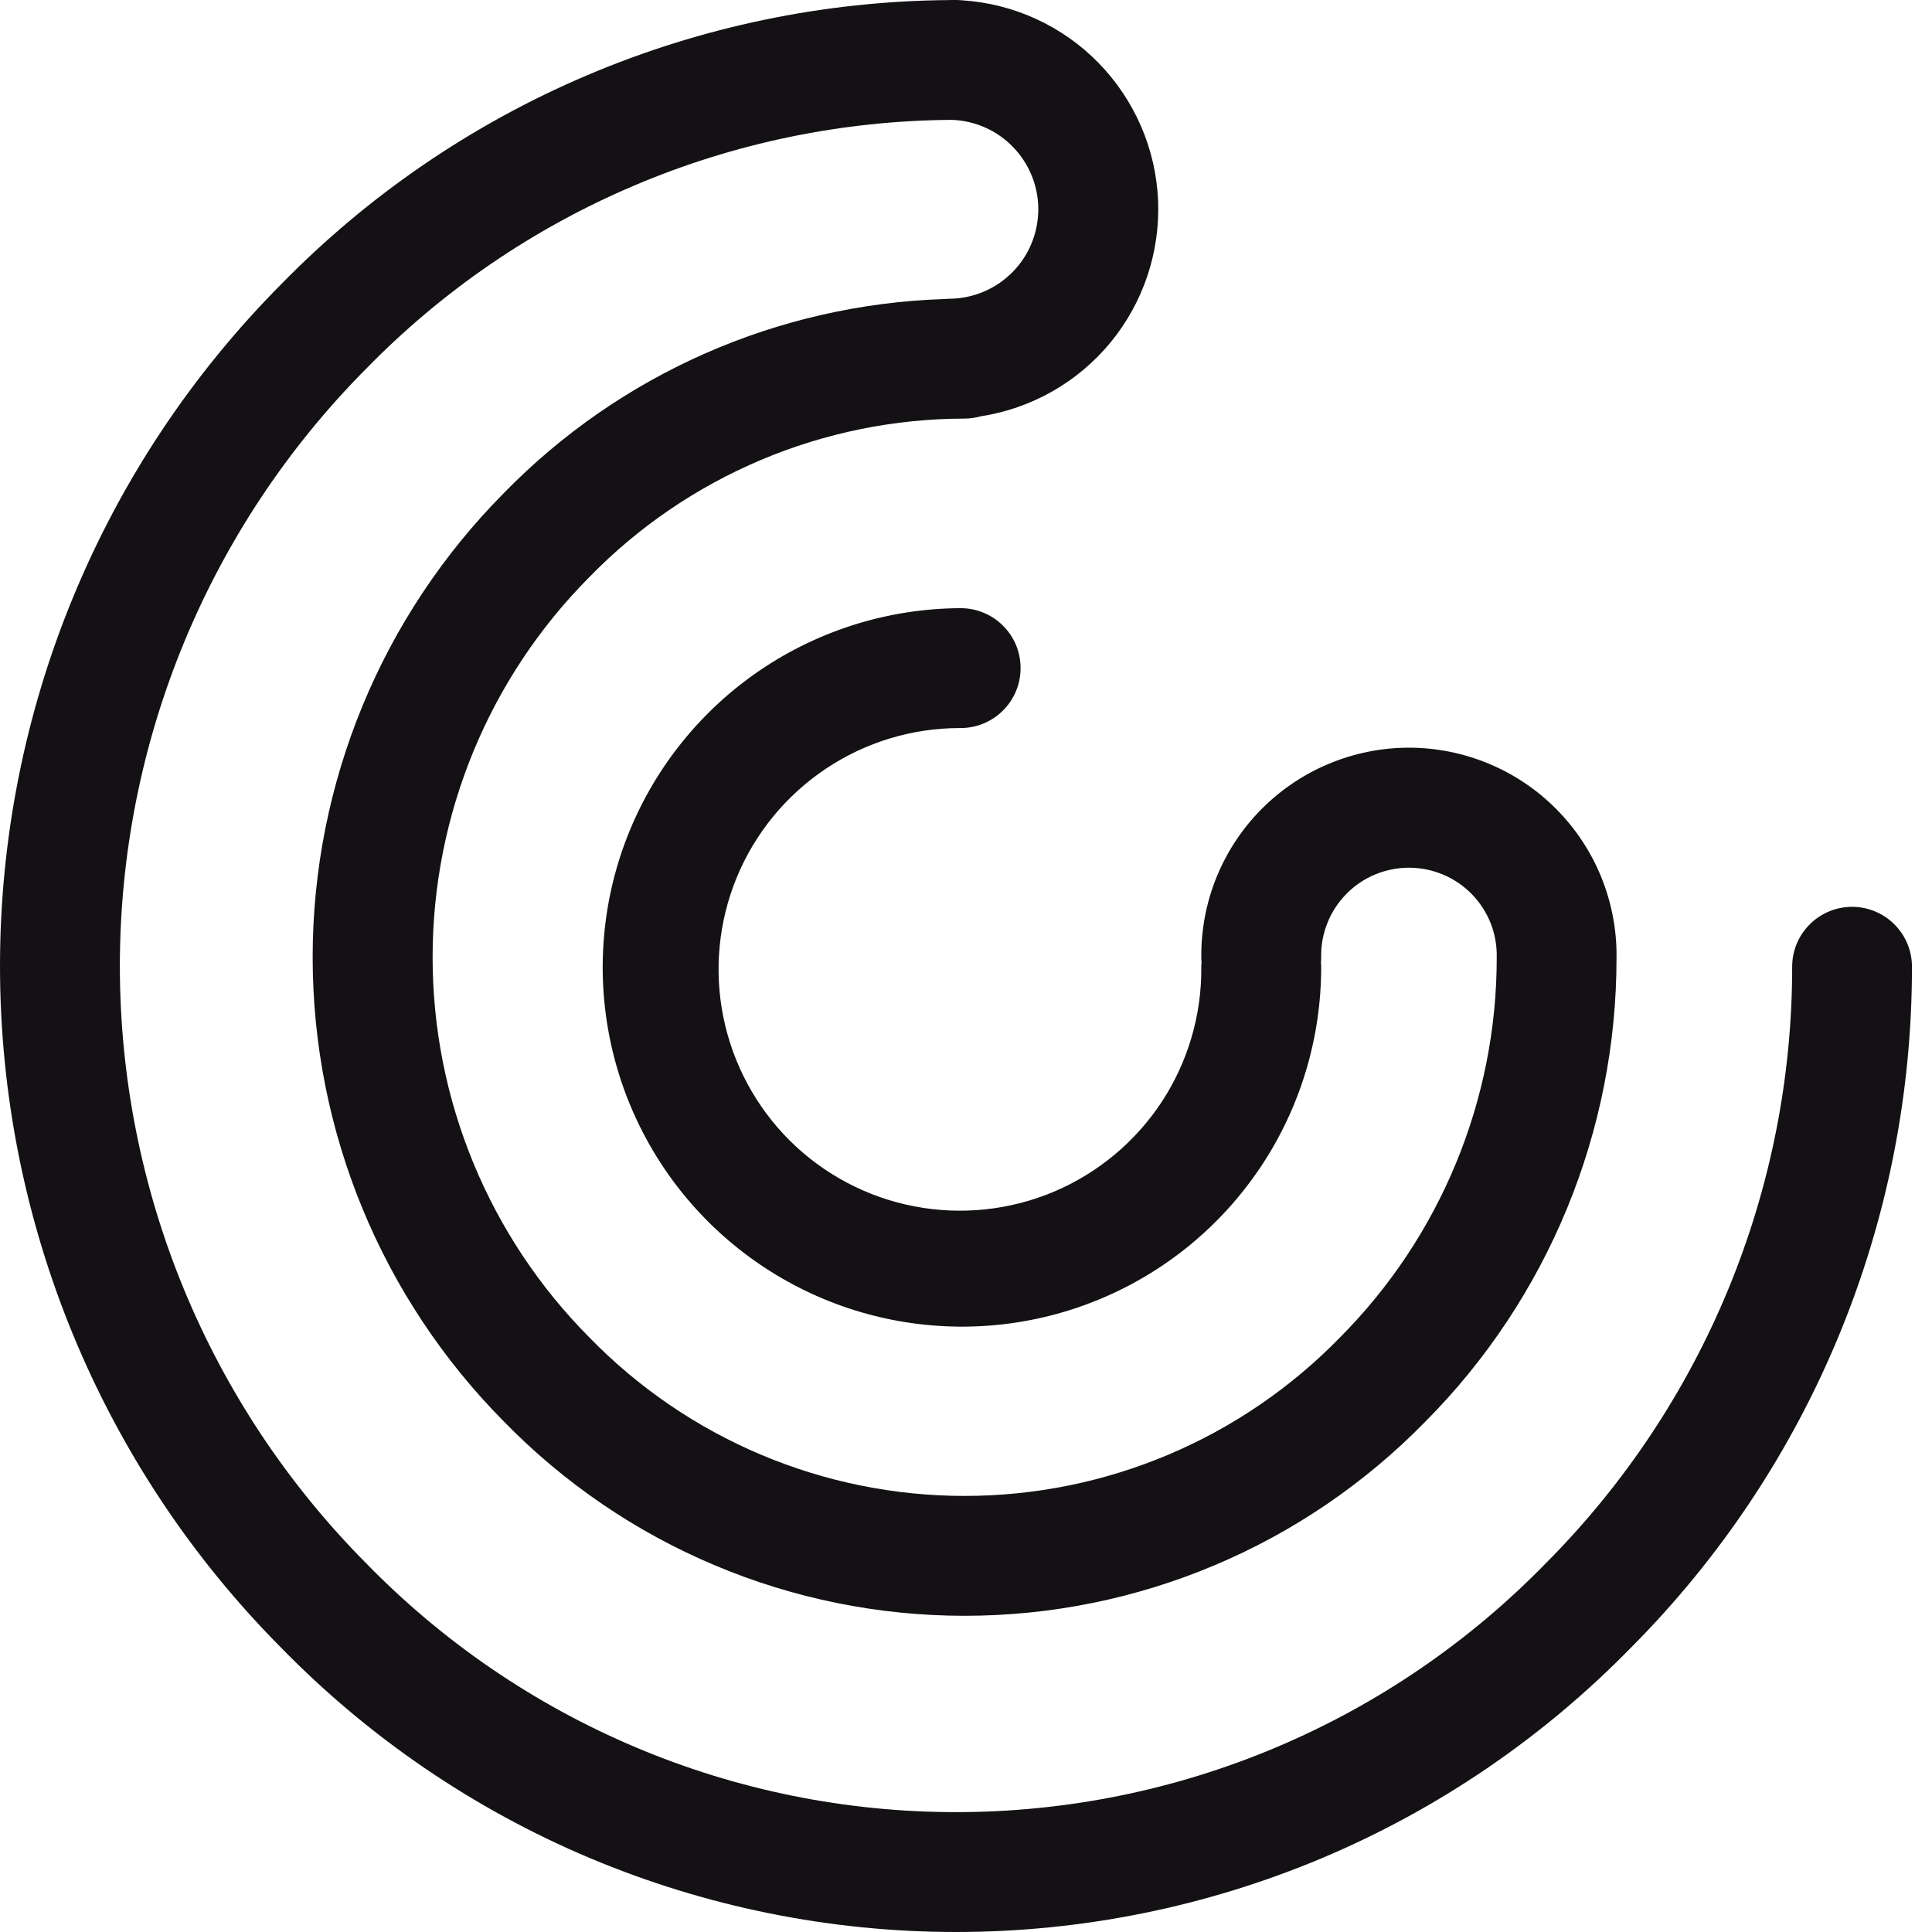
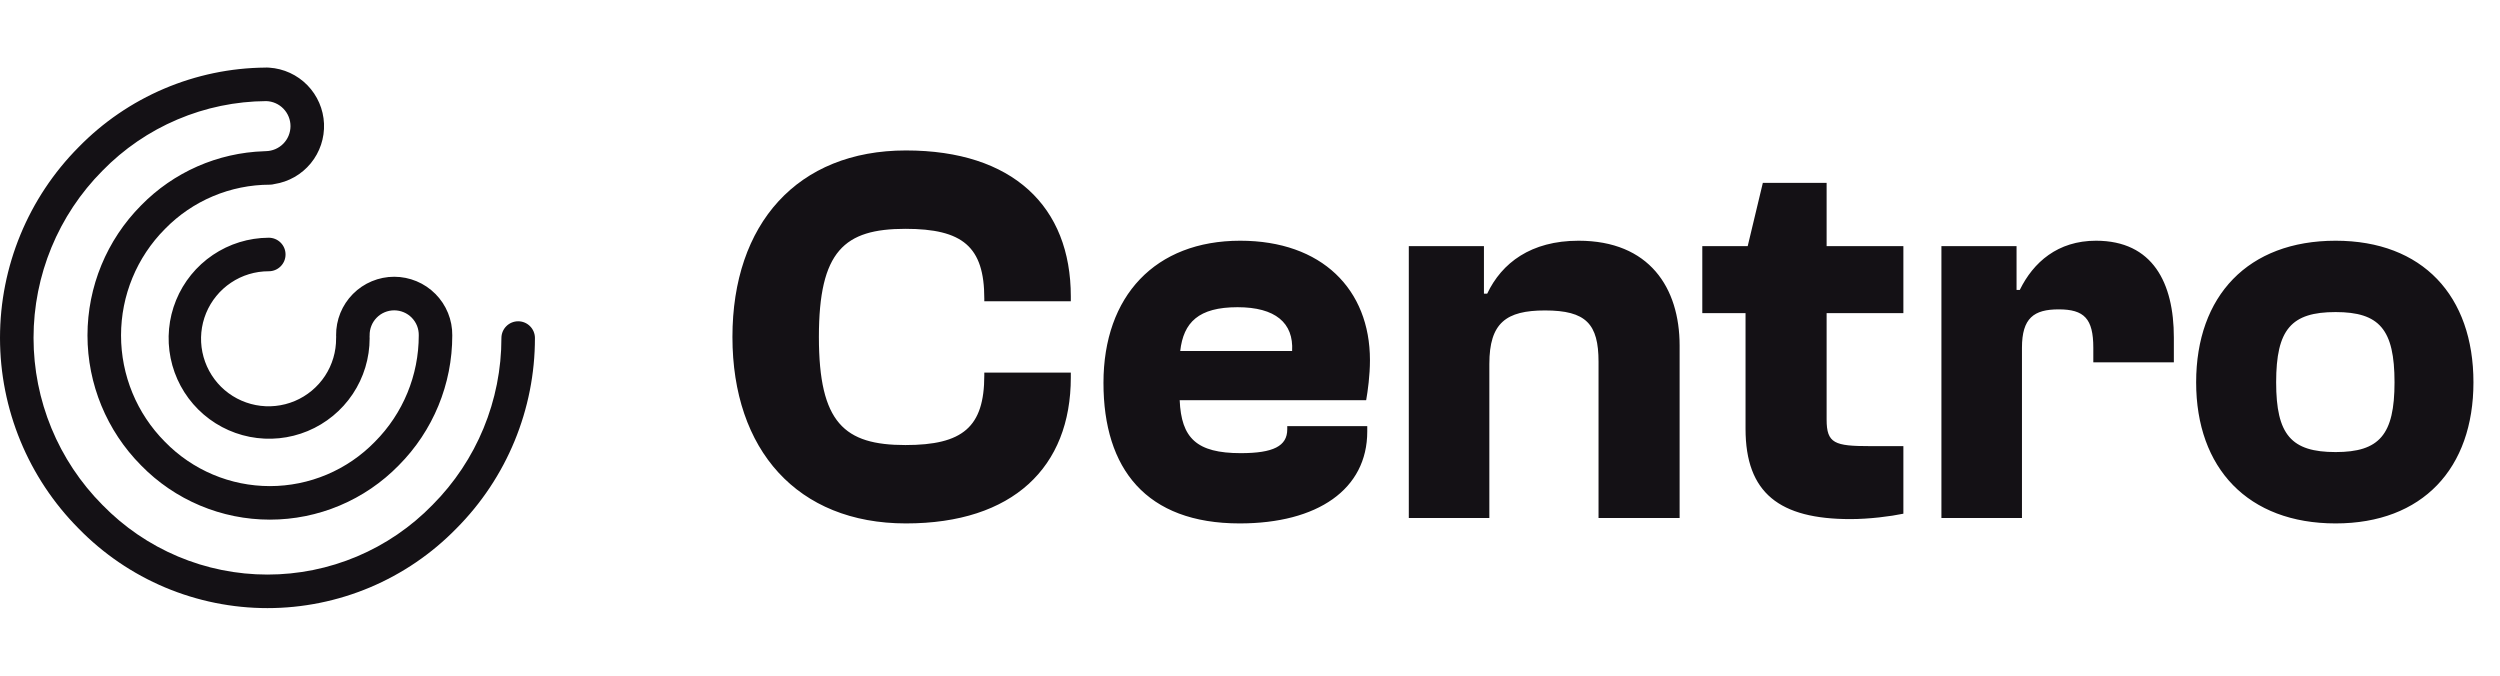
- <svg xmlns="http://www.w3.org/2000/svg" width="24" height="24" viewBox="0 0 24 24" fill="none">
-   <path d="M20.261 20.467C22.5 18.219 23.756 15.174 23.751 12.001C23.749 11.805 23.67 11.618 23.53 11.48C23.391 11.342 23.203 11.265 23.007 11.265C22.811 11.265 22.623 11.342 22.484 11.48C22.344 11.618 22.265 11.805 22.263 12.001C22.266 14.781 21.165 17.45 19.202 19.42C18.249 20.398 17.11 21.176 15.851 21.707C14.593 22.238 13.241 22.511 11.876 22.511C10.51 22.511 9.158 22.238 7.9 21.707C6.641 21.176 5.502 20.398 4.549 19.42C2.589 17.448 1.489 14.781 1.489 12C1.489 9.219 2.589 6.552 4.549 4.58C5.497 3.609 6.627 2.836 7.876 2.306C9.124 1.775 10.465 1.498 11.822 1.489C12.111 1.498 12.386 1.62 12.587 1.829C12.788 2.038 12.9 2.317 12.898 2.606C12.896 2.896 12.782 3.174 12.578 3.38C12.375 3.586 12.099 3.705 11.809 3.711C11.782 3.711 11.755 3.712 11.729 3.715C9.665 3.782 7.707 4.643 6.264 6.12C4.74 7.654 3.884 9.729 3.884 11.891C3.884 14.054 4.74 16.128 6.264 17.663C7.008 18.425 7.898 19.032 8.88 19.445C9.862 19.859 10.917 20.072 11.983 20.072C13.049 20.072 14.104 19.859 15.086 19.445C16.068 19.032 16.958 18.425 17.703 17.663C19.229 16.13 20.084 14.055 20.081 11.891C20.085 11.551 20.02 11.213 19.892 10.897C19.764 10.581 19.574 10.294 19.334 10.052C19.095 9.81 18.809 9.618 18.495 9.487C18.18 9.356 17.843 9.288 17.502 9.288C17.161 9.288 16.824 9.356 16.51 9.487C16.195 9.618 15.91 9.81 15.67 10.052C15.43 10.294 15.241 10.581 15.112 10.897C14.984 11.213 14.92 11.551 14.923 11.891C14.923 11.913 14.924 11.934 14.926 11.954C14.924 11.975 14.923 11.996 14.923 12.017C14.928 12.611 14.756 13.194 14.43 13.69C14.103 14.186 13.636 14.574 13.089 14.805C12.542 15.035 11.938 15.098 11.355 14.985C10.772 14.873 10.235 14.589 9.813 14.171C9.392 13.752 9.104 13.218 8.986 12.636C8.868 12.054 8.926 11.45 9.152 10.9C9.379 10.351 9.763 9.881 10.257 9.551C10.75 9.22 11.331 9.044 11.925 9.044C12.023 9.045 12.121 9.027 12.212 8.99C12.304 8.953 12.387 8.898 12.457 8.829C12.527 8.76 12.583 8.677 12.621 8.586C12.659 8.495 12.678 8.398 12.678 8.299C12.678 8.201 12.659 8.103 12.621 8.012C12.583 7.921 12.527 7.839 12.457 7.77C12.387 7.7 12.304 7.646 12.212 7.609C12.121 7.572 12.023 7.554 11.925 7.555C11.043 7.56 10.183 7.826 9.452 8.319C8.722 8.812 8.153 9.511 7.819 10.327C7.485 11.143 7.401 12.039 7.576 12.903C7.751 13.767 8.178 14.56 8.803 15.182C9.428 15.803 10.223 16.226 11.088 16.396C11.953 16.566 12.849 16.477 13.663 16.138C14.477 15.8 15.172 15.228 15.662 14.494C16.151 13.761 16.412 12.899 16.412 12.017C16.412 11.996 16.411 11.975 16.409 11.954C16.411 11.934 16.412 11.913 16.412 11.891C16.409 11.746 16.435 11.602 16.489 11.467C16.542 11.332 16.622 11.21 16.724 11.106C16.825 11.002 16.946 10.92 17.08 10.864C17.214 10.808 17.358 10.779 17.503 10.779C17.648 10.779 17.791 10.808 17.925 10.864C18.059 10.92 18.18 11.002 18.282 11.106C18.383 11.21 18.463 11.332 18.517 11.467C18.57 11.602 18.596 11.746 18.593 11.891C18.595 13.662 17.894 15.361 16.644 16.616C16.038 17.238 15.313 17.733 14.513 18.071C13.712 18.409 12.852 18.583 11.983 18.583C11.114 18.583 10.254 18.409 9.454 18.071C8.653 17.733 7.929 17.238 7.323 16.616C6.074 15.36 5.374 13.662 5.374 11.891C5.374 10.121 6.074 8.422 7.323 7.167C7.929 6.545 8.654 6.051 9.454 5.713C10.255 5.375 11.114 5.201 11.983 5.2C12.05 5.199 12.116 5.19 12.181 5.172C12.814 5.075 13.39 4.747 13.797 4.252C14.204 3.756 14.413 3.128 14.386 2.488C14.358 1.847 14.094 1.24 13.646 0.781C13.198 0.323 12.596 0.046 11.956 0.004C11.93 0.002 11.902 5.63899e-05 11.876 0C11.861 0 11.846 0 11.831 0C11.823 0 11.816 0 11.809 0C11.802 0 11.794 0.001 11.787 0.001C10.24 0.013 8.71 0.332 7.286 0.938C5.862 1.544 4.572 2.426 3.491 3.533C1.255 5.784 0 8.828 0 12C0 15.172 1.255 18.216 3.491 20.467C4.582 21.585 5.886 22.474 7.326 23.081C8.766 23.687 10.313 24 11.876 24C13.438 24 14.985 23.687 16.425 23.081C17.865 22.474 19.169 21.585 20.261 20.467L20.261 20.467Z" fill="#141115" />
+ <svg xmlns="http://www.w3.org/2000/svg" width="111" height="30" viewBox="0 0 111 30" fill="none">
+   <path d="M20.261 23.467C22.5 21.219 23.756 18.174 23.751 15.001C23.749 14.805 23.67 14.618 23.53 14.48C23.391 14.342 23.203 14.265 23.007 14.265C22.811 14.265 22.623 14.342 22.484 14.48C22.344 14.618 22.265 14.805 22.263 15.001C22.266 17.781 21.165 20.45 19.202 22.42C18.249 23.398 17.11 24.176 15.851 24.707C14.593 25.238 13.241 25.511 11.876 25.511C10.51 25.511 9.158 25.238 7.9 24.707C6.641 24.176 5.502 23.398 4.549 22.42C2.589 20.448 1.489 17.781 1.489 15C1.489 12.22 2.589 9.552 4.549 7.58C5.497 6.609 6.627 5.836 7.876 5.306C9.124 4.775 10.465 4.498 11.822 4.489C12.111 4.498 12.386 4.62 12.587 4.829C12.788 5.038 12.9 5.317 12.898 5.606C12.896 5.896 12.782 6.174 12.578 6.38C12.375 6.586 12.099 6.705 11.809 6.711C11.782 6.711 11.755 6.712 11.729 6.715C9.665 6.782 7.707 7.643 6.264 9.12C4.74 10.654 3.884 12.729 3.884 14.891C3.884 17.054 4.74 19.128 6.264 20.663C7.008 21.425 7.898 22.032 8.88 22.445C9.862 22.859 10.917 23.072 11.983 23.072C13.049 23.072 14.104 22.859 15.086 22.445C16.068 22.032 16.958 21.425 17.703 20.663C19.229 19.13 20.084 17.055 20.081 14.891C20.085 14.551 20.02 14.213 19.892 13.897C19.764 13.581 19.574 13.294 19.334 13.052C19.095 12.81 18.809 12.618 18.495 12.487C18.18 12.356 17.843 12.288 17.502 12.288C17.161 12.288 16.824 12.356 16.51 12.487C16.195 12.618 15.91 12.81 15.67 13.052C15.43 13.294 15.241 13.581 15.112 13.897C14.984 14.213 14.92 14.551 14.923 14.891C14.923 14.913 14.924 14.934 14.926 14.954C14.924 14.975 14.923 14.996 14.923 15.017C14.928 15.611 14.756 16.194 14.43 16.69C14.103 17.186 13.636 17.574 13.089 17.805C12.542 18.035 11.938 18.098 11.355 17.985C10.772 17.872 10.235 17.589 9.813 17.171C9.392 16.752 9.104 16.218 8.986 15.636C8.868 15.054 8.926 14.45 9.152 13.9C9.379 13.351 9.763 12.881 10.257 12.551C10.75 12.22 11.331 12.044 11.925 12.044C12.023 12.045 12.121 12.027 12.212 11.99C12.304 11.953 12.387 11.898 12.457 11.829C12.527 11.76 12.583 11.677 12.621 11.586C12.659 11.495 12.678 11.398 12.678 11.299C12.678 11.201 12.659 11.103 12.621 11.012C12.583 10.921 12.527 10.839 12.457 10.77C12.387 10.7 12.304 10.646 12.212 10.609C12.121 10.572 12.023 10.554 11.925 10.555C11.043 10.56 10.183 10.826 9.452 11.319C8.722 11.812 8.153 12.511 7.819 13.327C7.485 14.143 7.401 15.039 7.576 15.903C7.751 16.767 8.178 17.56 8.803 18.182C9.428 18.803 10.223 19.226 11.088 19.396C11.953 19.566 12.849 19.477 13.663 19.138C14.477 18.799 15.172 18.228 15.662 17.494C16.151 16.761 16.412 15.899 16.412 15.017C16.412 14.996 16.411 14.975 16.409 14.954C16.411 14.934 16.412 14.913 16.412 14.891C16.409 14.746 16.435 14.602 16.489 14.467C16.542 14.332 16.622 14.21 16.724 14.106C16.825 14.002 16.946 13.92 17.08 13.864C17.214 13.808 17.358 13.779 17.503 13.779C17.648 13.779 17.791 13.808 17.925 13.864C18.059 13.92 18.18 14.002 18.282 14.106C18.383 14.21 18.463 14.332 18.517 14.467C18.57 14.602 18.596 14.746 18.593 14.891C18.595 16.662 17.894 18.361 16.644 19.616C16.038 20.238 15.313 20.733 14.513 21.071C13.712 21.409 12.852 21.583 11.983 21.583C11.114 21.583 10.254 21.409 9.454 21.071C8.653 20.733 7.929 20.238 7.323 19.616C6.074 18.36 5.374 16.662 5.374 14.891C5.374 13.121 6.074 11.422 7.323 10.167C7.929 9.545 8.654 9.051 9.454 8.713C10.255 8.375 11.114 8.201 11.983 8.2C12.05 8.199 12.116 8.19 12.181 8.172C12.814 8.075 13.39 7.747 13.797 7.252C14.204 6.756 14.413 6.128 14.386 5.488C14.358 4.847 14.094 4.24 13.646 3.781C13.198 3.323 12.596 3.046 11.956 3.004C11.93 3.002 11.902 3 11.876 3C11.861 3 11.846 3 11.831 3C11.823 3 11.816 3 11.809 3C11.802 3 11.794 3.001 11.787 3.001C10.24 3.013 8.71 3.332 7.286 3.938C5.862 4.544 4.572 5.426 3.491 6.533C1.255 8.784 0 11.828 0 15C0 18.172 1.255 21.216 3.491 23.467C4.582 24.585 5.886 25.474 7.326 26.081C8.766 26.687 10.313 27 11.876 27C13.438 27 14.985 26.687 16.425 26.081C17.865 25.474 19.169 24.585 20.261 23.467L20.261 23.467Z" fill="#141115" />
+   <path d="M40.224 23.24C44.975 23.24 47.544 20.744 47.544 16.76V16.544H43.703V16.664C43.703 18.968 42.743 19.76 40.2 19.76C37.487 19.76 36.359 18.776 36.359 14.96C36.359 11.144 37.487 10.16 40.2 10.16C42.743 10.16 43.703 10.952 43.703 13.256V13.376H47.544V13.16C47.544 9.176 44.975 6.68 40.224 6.68C35.4 6.68 32.52 9.944 32.52 14.96C32.52 19.976 35.4 23.24 40.224 23.24ZM55.042 23.24C58.498 23.24 60.706 21.728 60.706 19.16V18.92H57.154V19.064C57.154 19.808 56.53 20.12 55.09 20.12C53.122 20.12 52.45 19.448 52.378 17.768H60.658C60.73 17.36 60.826 16.664 60.826 15.992C60.826 12.848 58.69 10.688 55.066 10.688C51.298 10.688 48.994 13.136 48.994 17C48.994 20.816 50.89 23.24 55.042 23.24ZM54.946 13.64C56.626 13.64 57.442 14.336 57.37 15.584H52.402C52.546 14.312 53.218 13.64 54.946 13.64ZM66.127 23V16.16C66.127 14.336 66.871 13.784 68.599 13.784C70.423 13.784 70.975 14.384 70.975 16.064V23H74.575V15.344C74.575 12.776 73.231 10.688 70.087 10.688C67.975 10.688 66.679 11.672 66.031 13.04H65.887V10.928H62.551V23H66.127ZM82.158 23.048C82.998 23.048 83.934 22.928 84.51 22.808V19.808H83.022C81.462 19.808 81.102 19.688 81.102 18.632V13.904H84.51V10.928H81.102V8.12H78.27L77.598 10.928H75.582V13.904H77.502V19.04C77.502 21.896 79.014 23.048 82.158 23.048ZM89.775 23V15.44C89.775 14.12 90.303 13.736 91.407 13.736C92.535 13.736 92.943 14.144 92.943 15.44V16.088H96.519V14.984C96.519 12.56 95.583 10.688 93.063 10.688C91.359 10.688 90.279 11.648 89.679 12.872H89.535V10.928H86.199V23H89.775ZM103.701 23.24C107.565 23.24 109.821 20.792 109.821 16.976C109.821 13.136 107.565 10.688 103.701 10.688C99.813 10.688 97.509 13.136 97.509 16.976C97.509 20.792 99.813 23.24 103.701 23.24ZM103.701 20.072C101.733 20.072 101.061 19.304 101.061 16.976C101.061 14.624 101.733 13.856 103.701 13.856C105.645 13.856 106.317 14.624 106.317 16.976C106.317 19.304 105.645 20.072 103.701 20.072Z" fill="#141115" />
</svg>
